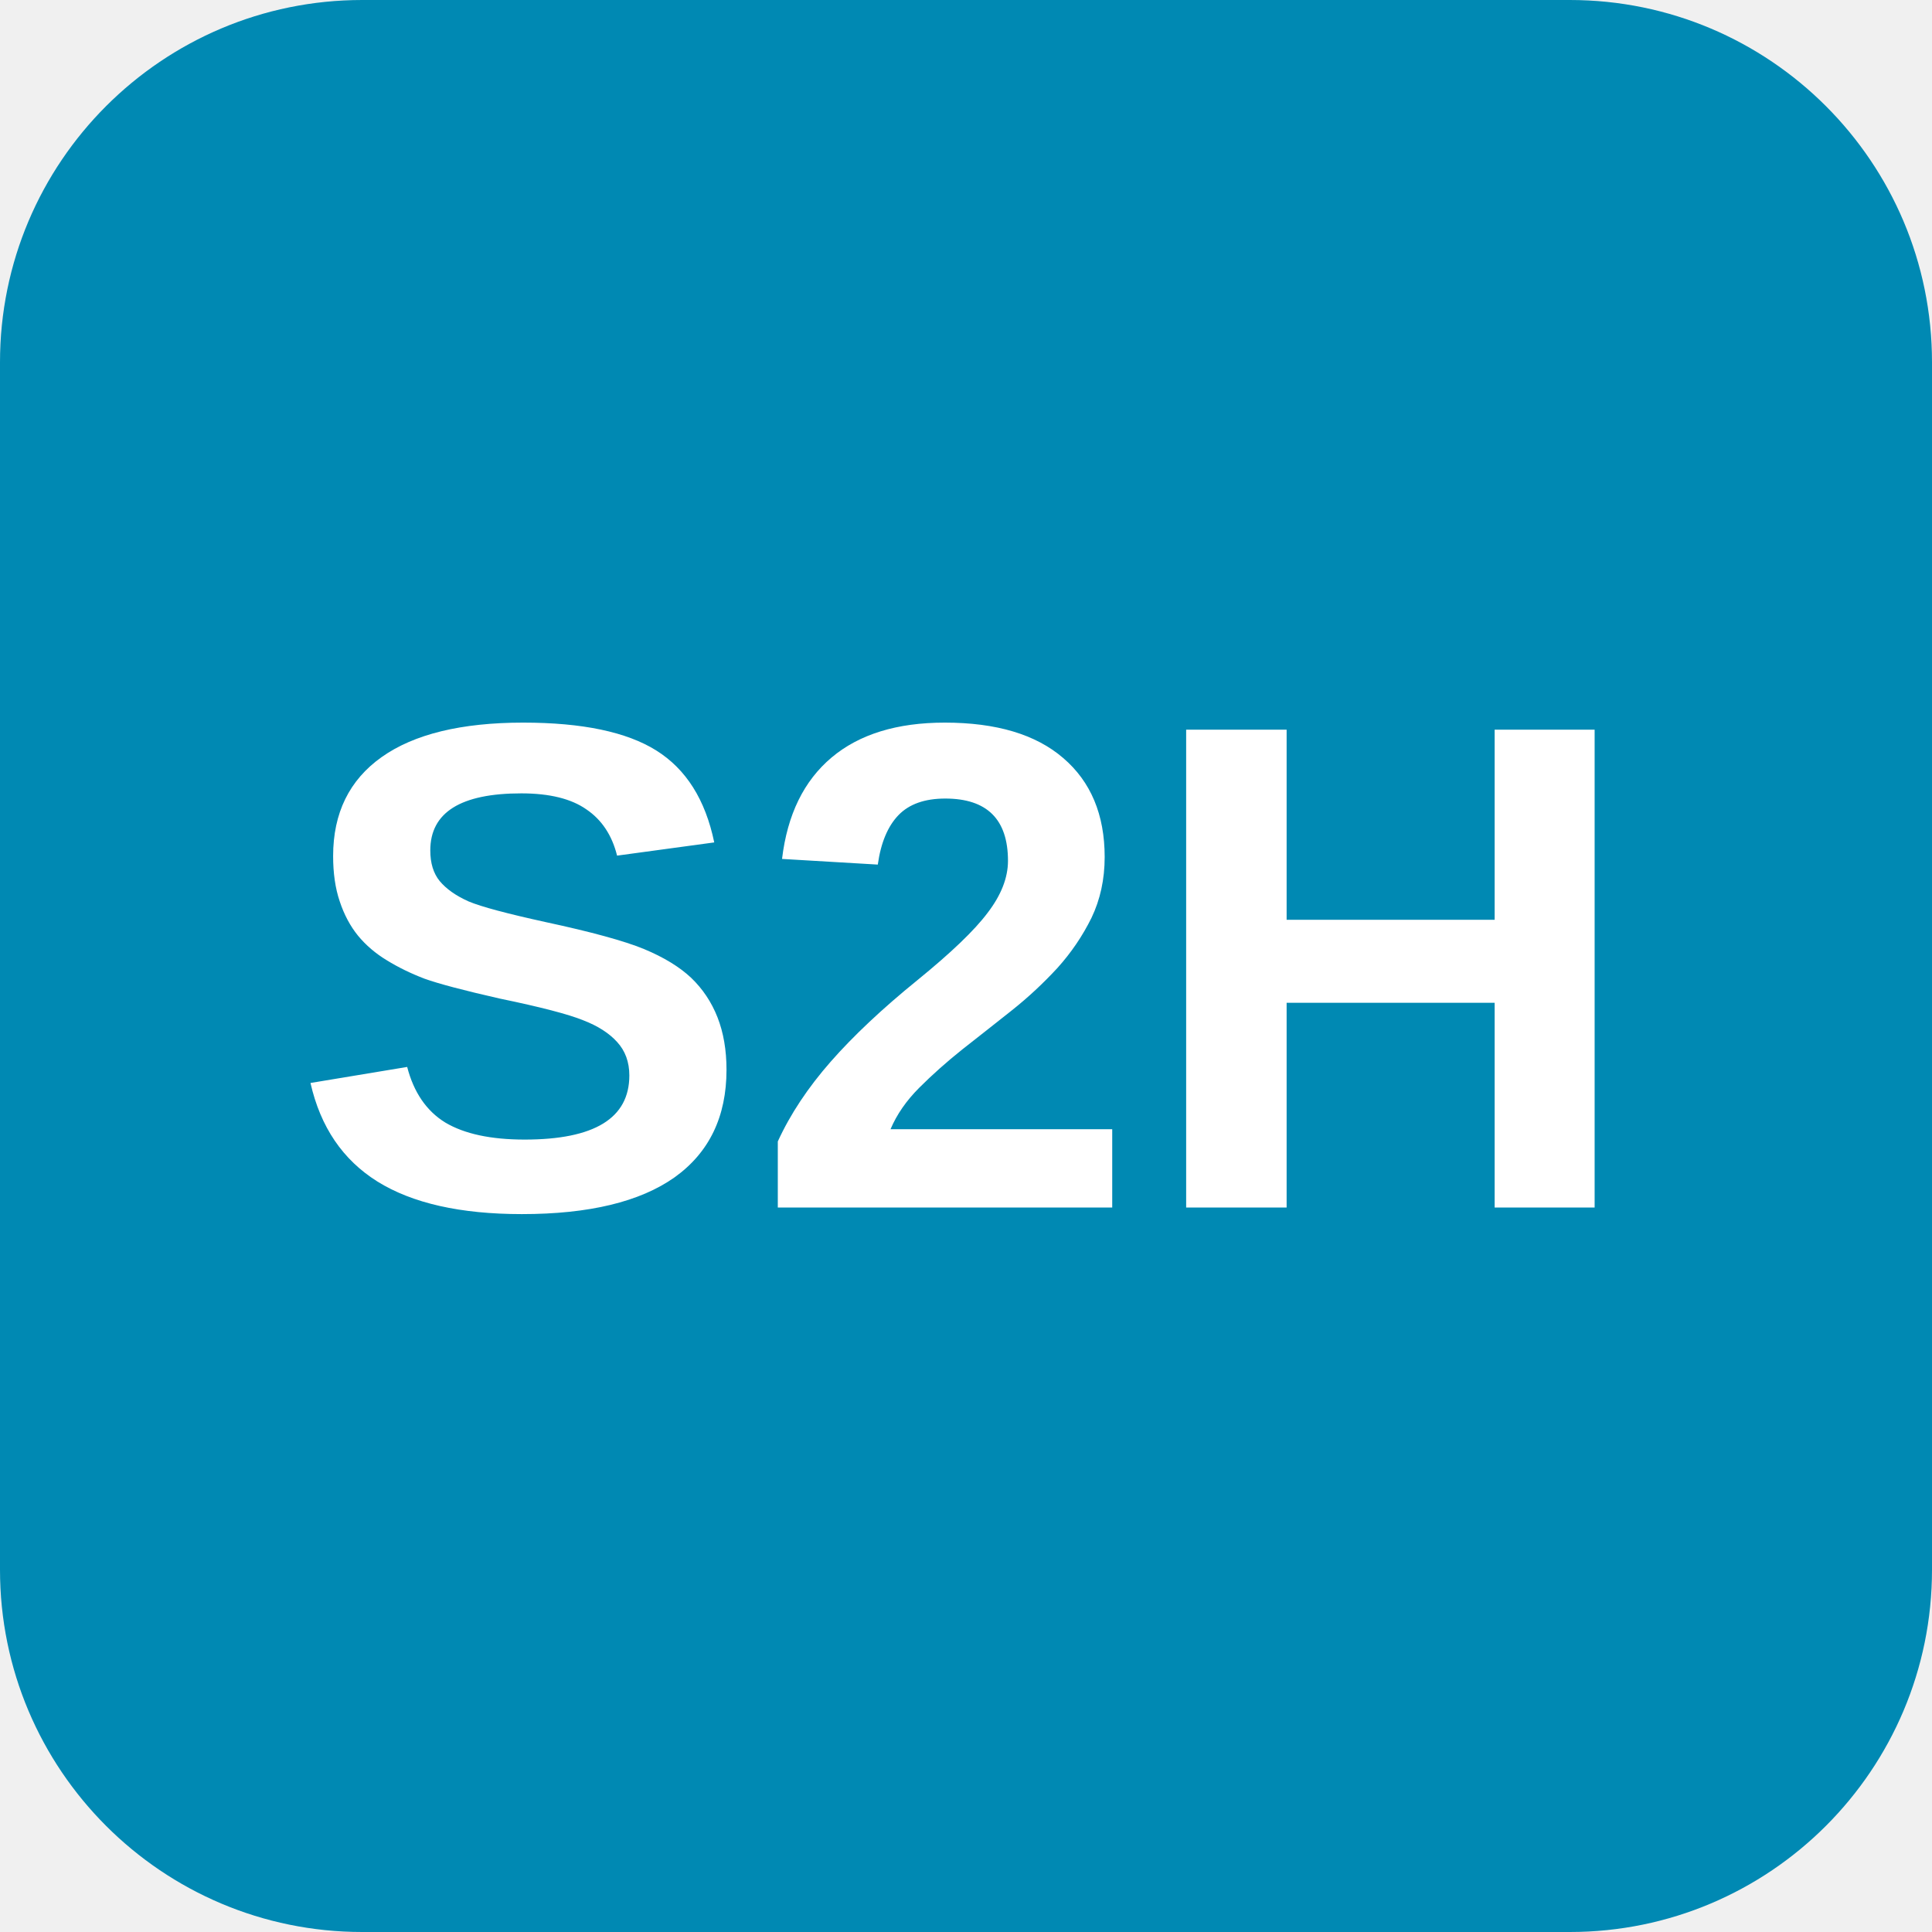
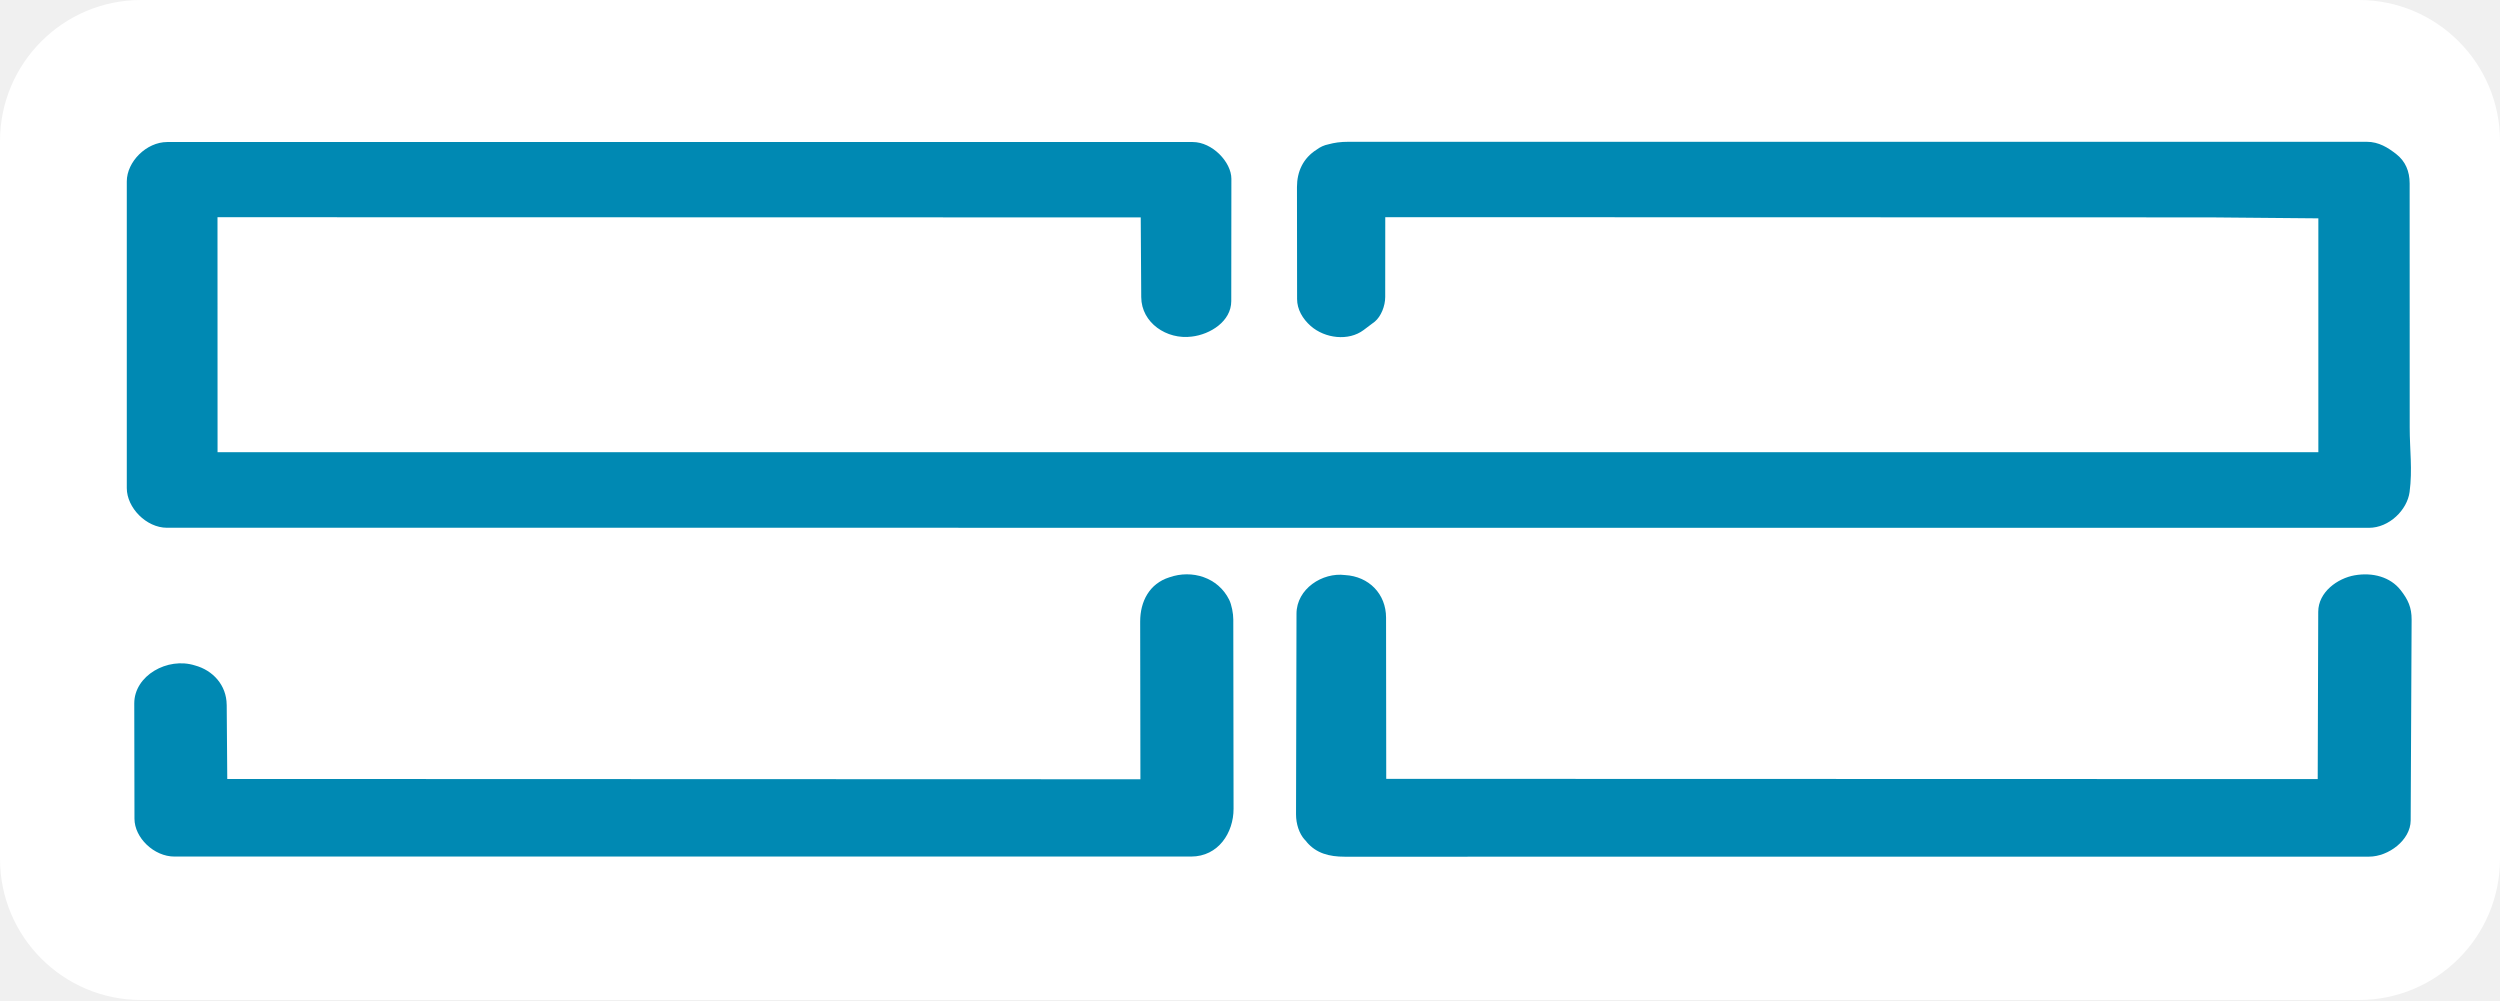
- <svg xmlns="http://www.w3.org/2000/svg" viewBox="0 0 64 64">
-   <rect width="64" height="64" rx="12" fill="#0089b3" />
-   <text x="32" y="40" text-anchor="middle" fill="#fff" font-family="Arial,sans-serif" font-size="23" font-weight="700">S2H</text>
+ <svg xmlns="http://www.w3.org/2000/svg" viewBox="0 0 850 340">
+   <rect x="0" y="0" width="850" height="340" rx="48" fill="#ffffff" />
+   <g fill="#0089b3">
+     <path d="M56.8,179.43l748.61.03c6.95,0,13.05-6.11,13.85-12.19,1.01-7.61.04-14.34.04-21.87l-.02-83.04c0-4.12-1.45-7.57-4.58-9.99-2.76-2.14-5.87-4.16-10.01-4.16h-346.17c-2.74-.01-4.86.31-6.82.85-1.49.29-2.85.92-4,1.79-4.67,2.93-6.73,7.52-6.73,12.76l.04,38.07c0,3.47,1.85,6.71,4.65,9.17,4.83,4.23,12.84,5.21,17.96,1.37l3.84-2.89c2.08-1.76,3.51-5.26,3.51-8.35l.02-27.14,280.64.07,36.61.33v79.5s-714.27,0-714.27,0l-.02-79.89,313.9.07.17,27.1c.05,8.77,8.7,14.54,17.19,13.42,6.28-.73,13.41-5.19,13.42-12.06l.04-41.58c0-5.68-6.48-12.51-13.14-12.51H56.86c-7.1,0-13.75,6.73-13.75,13.39v104.29c0,6.62,6.59,13.47,13.68,13.47Z" />
+     <path d="M819.63,278.94l.32-68.25c.02-4.13-1.19-6.79-3.72-10.03-3.54-4.53-9.55-6.11-15.63-5.06-5.8,1.01-12.38,5.67-12.4,12.41l-.18,56.88-316.7-.08-.06-54.8c0-8.06-5.82-14.04-13.97-14.49-7.64-.98-16.46,4.66-16.48,13.15l-.16,68.21c0,3.27,1.06,6.48,2.9,8.58h.05c.22.3.47.6.74.88h-.02c3.25,3.78,7.57,4.94,12.87,4.94l348.26-.02c6.67,0,14.15-5.64,14.18-12.32Z" />
+     <path d="M77.07,239.62c-.05-6.68-4.7-11.73-10.79-13.37-9.3-2.95-20.64,3.45-20.63,12.9l.07,39.23c.01,6.43,6.61,12.86,13.61,12.85h345.64c9.29-.01,14.45-8.13,14.44-16.24l-.09-64.36c0-2.07-.56-5-1.4-6.71-3.76-7.61-12.63-10.34-20.34-7.63-6.75,2.12-9.93,8.17-9.92,15.06l.08,53.6-310.47-.1-.19-25.24Z" />
+   </g>
</svg>
